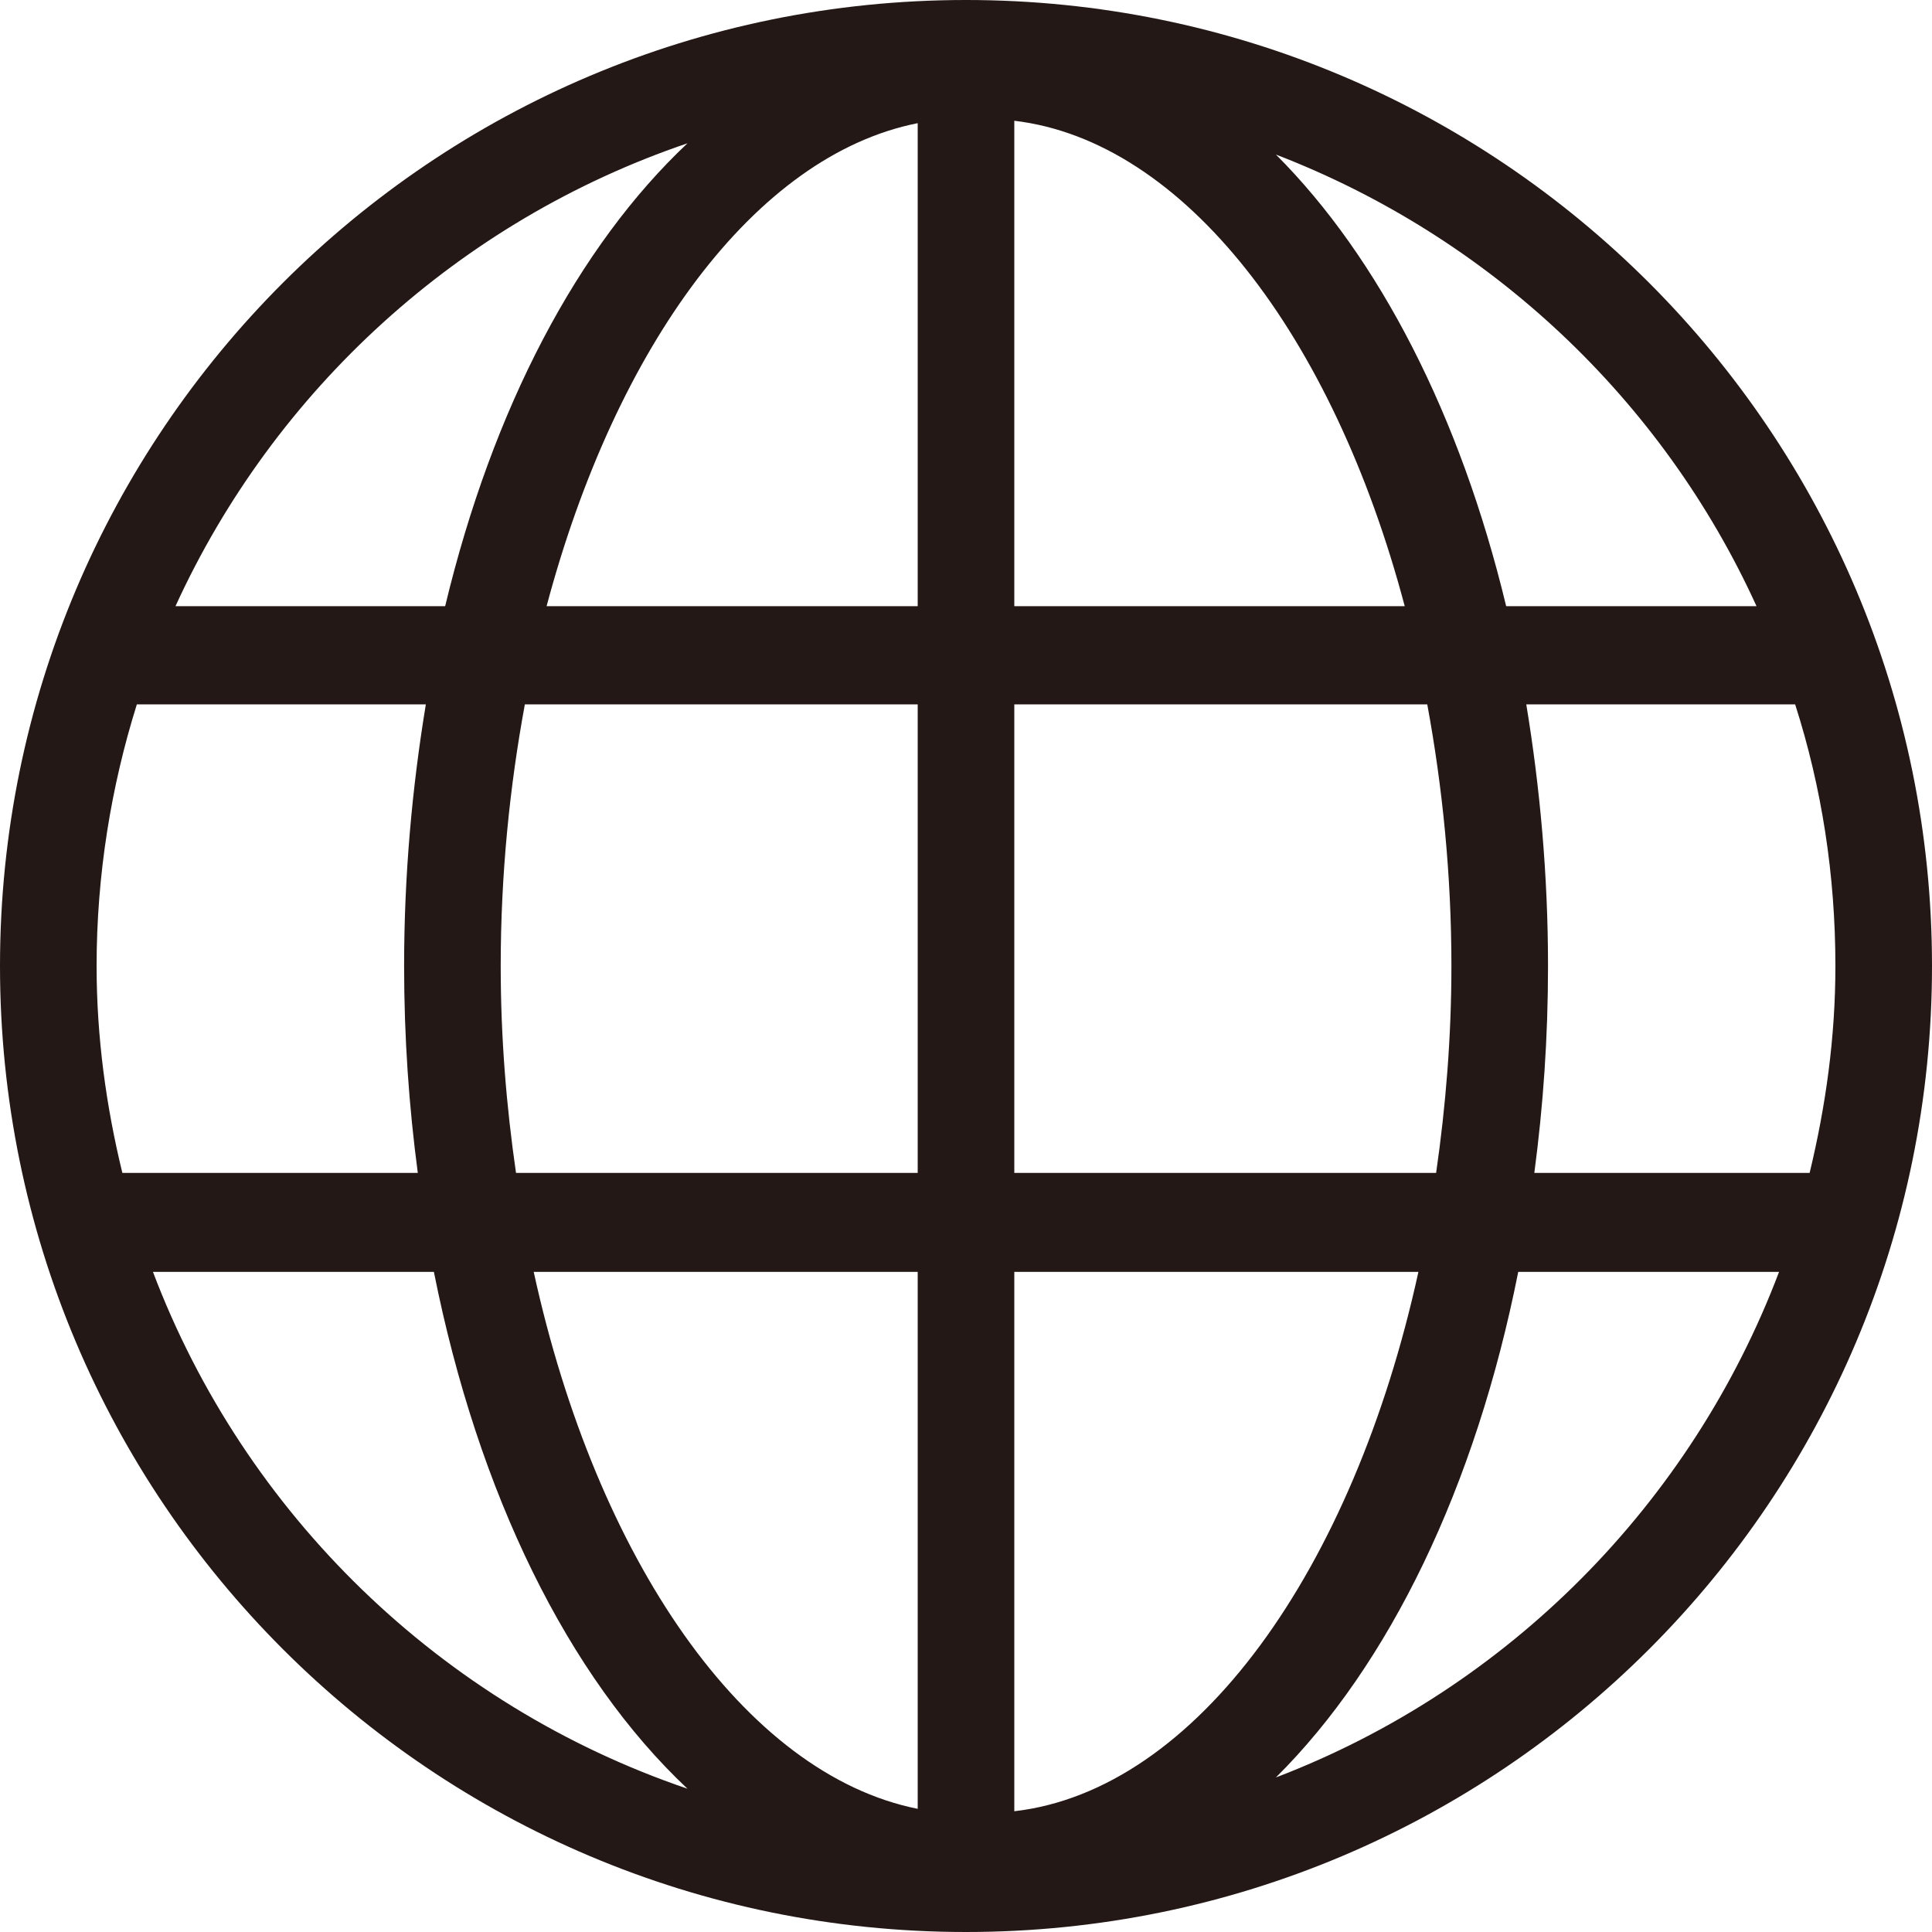
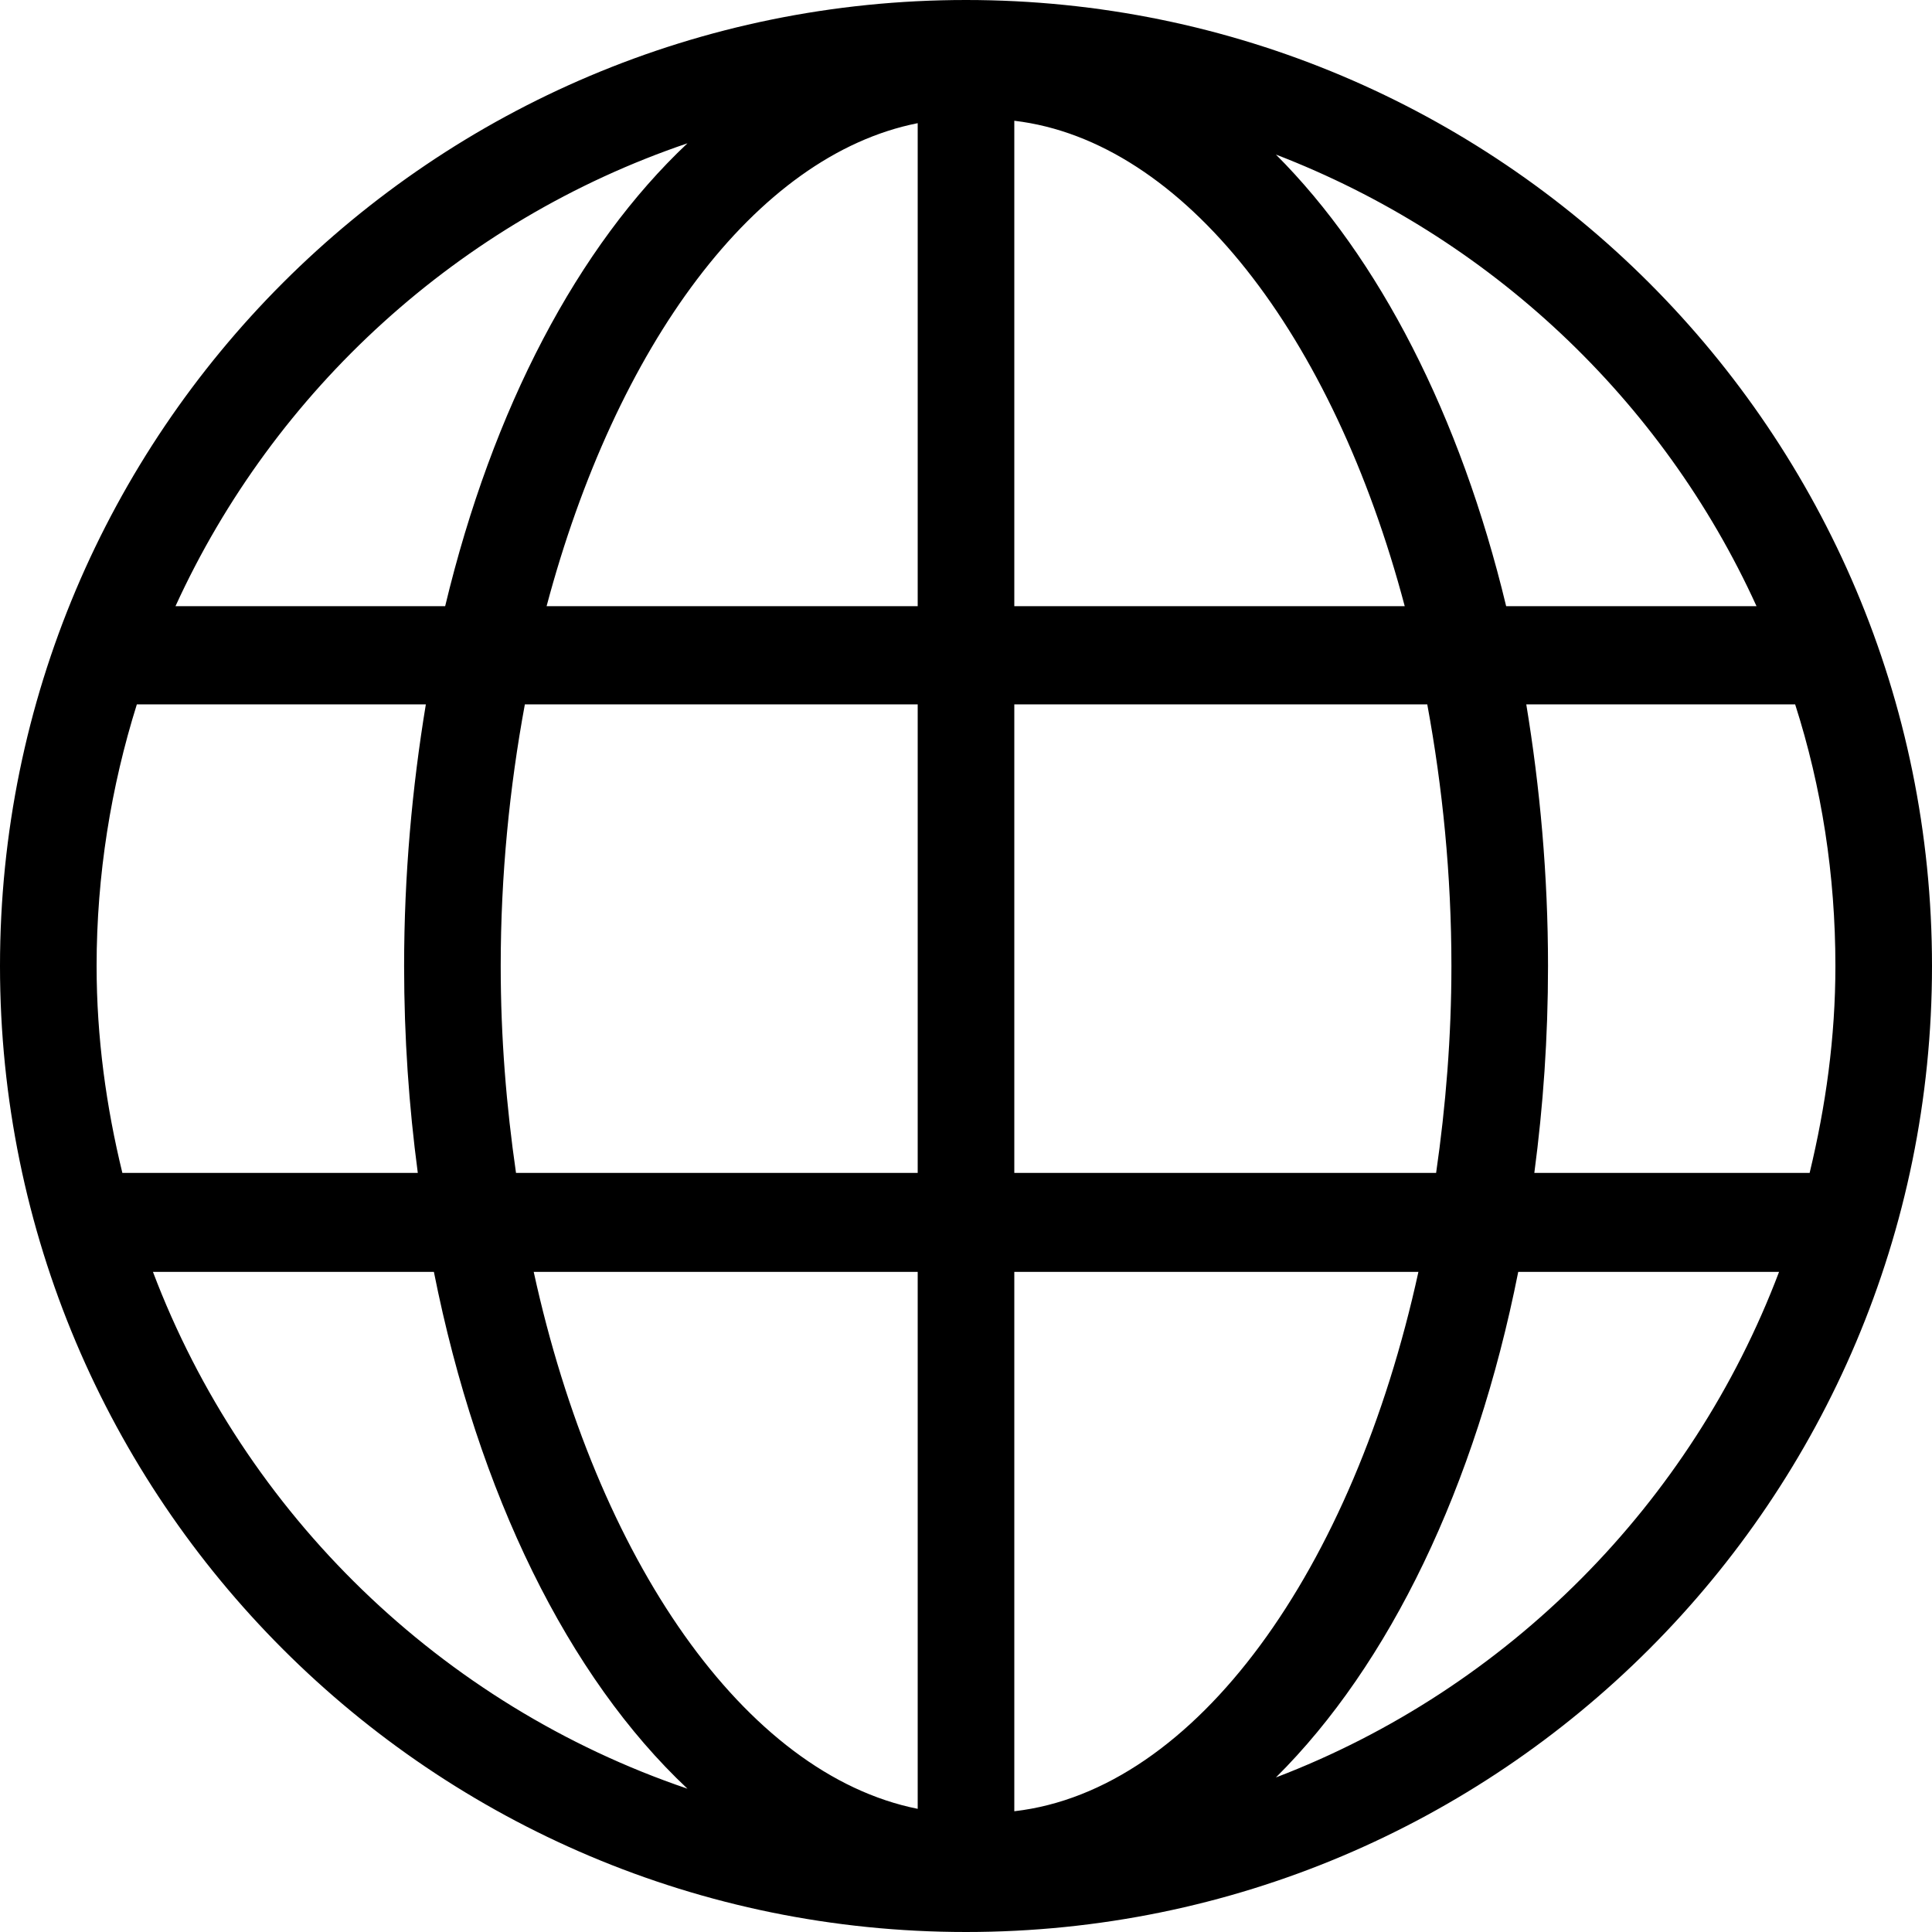
<svg xmlns="http://www.w3.org/2000/svg" id="Layer_5" version="1.1" viewBox="0 0 24 24">
-   <defs>
-     <style>
-       .st0 {
-         fill: #231815;
-       }
-     </style>
-   </defs>
-   <path class="st0" d="M12,0C5.37,0,0,5.37,0,12s5.37,12,12,12,12-5.37,12-12S18.63,0,12,0ZM22.48,14.57h-3.42c.11-.83.17-1.68.17-2.57,0-1.13-.1-2.22-.27-3.25h3.34c.33,1.03.5,2.12.5,3.25,0,.89-.12,1.74-.32,2.57ZM1.2,12c0-1.13.18-2.23.5-3.25h3.59c-.17,1.03-.27,2.12-.27,3.25,0,.89.06,1.74.17,2.57H1.52c-.2-.82-.32-1.68-.32-2.57ZM6.22,12c0-1.13.11-2.22.3-3.25h4.88v5.82h-4.99c-.12-.83-.19-1.68-.19-2.57ZM12.6,1.5c2.11.25,3.96,2.67,4.85,6.03h-4.85V1.5ZM11.4,1.53v6h-4.61c.86-3.23,2.59-5.6,4.61-6ZM11.4,15.8v6.67c-2.15-.43-3.99-3.1-4.77-6.67h4.77ZM12.6,22.5v-6.7h5.02c-.81,3.7-2.76,6.44-5.02,6.7ZM12.6,14.57v-5.82h5.13c.19,1.03.3,2.12.3,3.25,0,.88-.07,1.74-.19,2.57h-5.24ZM21.82,7.53h-3.11c-.57-2.37-1.58-4.33-2.86-5.61,2.65,1.02,4.8,3.04,5.97,5.61ZM8.54,1.78c-1.36,1.28-2.42,3.29-3.01,5.75h-3.35c1.23-2.69,3.53-4.79,6.36-5.75ZM1.9,15.8h3.49c.55,2.76,1.67,5.03,3.15,6.42-3.06-1.04-5.5-3.41-6.64-6.42ZM15.85,22.08c1.41-1.4,2.48-3.61,3.01-6.28h3.24c-1.09,2.88-3.37,5.18-6.25,6.28Z" />
+   <path d="M12,0C5.37,0,0,5.37,0,12s5.37,12,12,12,12-5.37,12-12S18.63,0,12,0ZM22.48,14.57h-3.42c.11-.83.17-1.68.17-2.57,0-1.13-.1-2.22-.27-3.25h3.34c.33,1.03.5,2.12.5,3.25,0,.89-.12,1.74-.32,2.57ZM1.2,12c0-1.13.18-2.23.5-3.25h3.59c-.17,1.03-.27,2.12-.27,3.25,0,.89.06,1.74.17,2.57H1.52c-.2-.82-.32-1.68-.32-2.57ZM6.22,12c0-1.13.11-2.22.3-3.25h4.88v5.82h-4.99c-.12-.83-.19-1.68-.19-2.57ZM12.6,1.5c2.11.25,3.96,2.67,4.85,6.03h-4.85V1.5ZM11.4,1.53v6h-4.61c.86-3.23,2.59-5.6,4.61-6ZM11.4,15.8v6.67c-2.15-.43-3.99-3.1-4.77-6.67h4.77ZM12.6,22.5v-6.7h5.02c-.81,3.7-2.76,6.44-5.02,6.7ZM12.6,14.57v-5.82h5.13c.19,1.03.3,2.12.3,3.25,0,.88-.07,1.74-.19,2.57h-5.24ZM21.82,7.53h-3.11c-.57-2.37-1.58-4.33-2.86-5.61,2.65,1.02,4.8,3.04,5.97,5.61ZM8.54,1.78c-1.36,1.28-2.42,3.29-3.01,5.75h-3.35c1.23-2.69,3.53-4.79,6.36-5.75ZM1.9,15.8h3.49c.55,2.76,1.67,5.03,3.15,6.42-3.06-1.04-5.5-3.41-6.64-6.42ZM15.85,22.08c1.41-1.4,2.48-3.61,3.01-6.28h3.24c-1.09,2.88-3.37,5.18-6.25,6.28Z" />
</svg>
